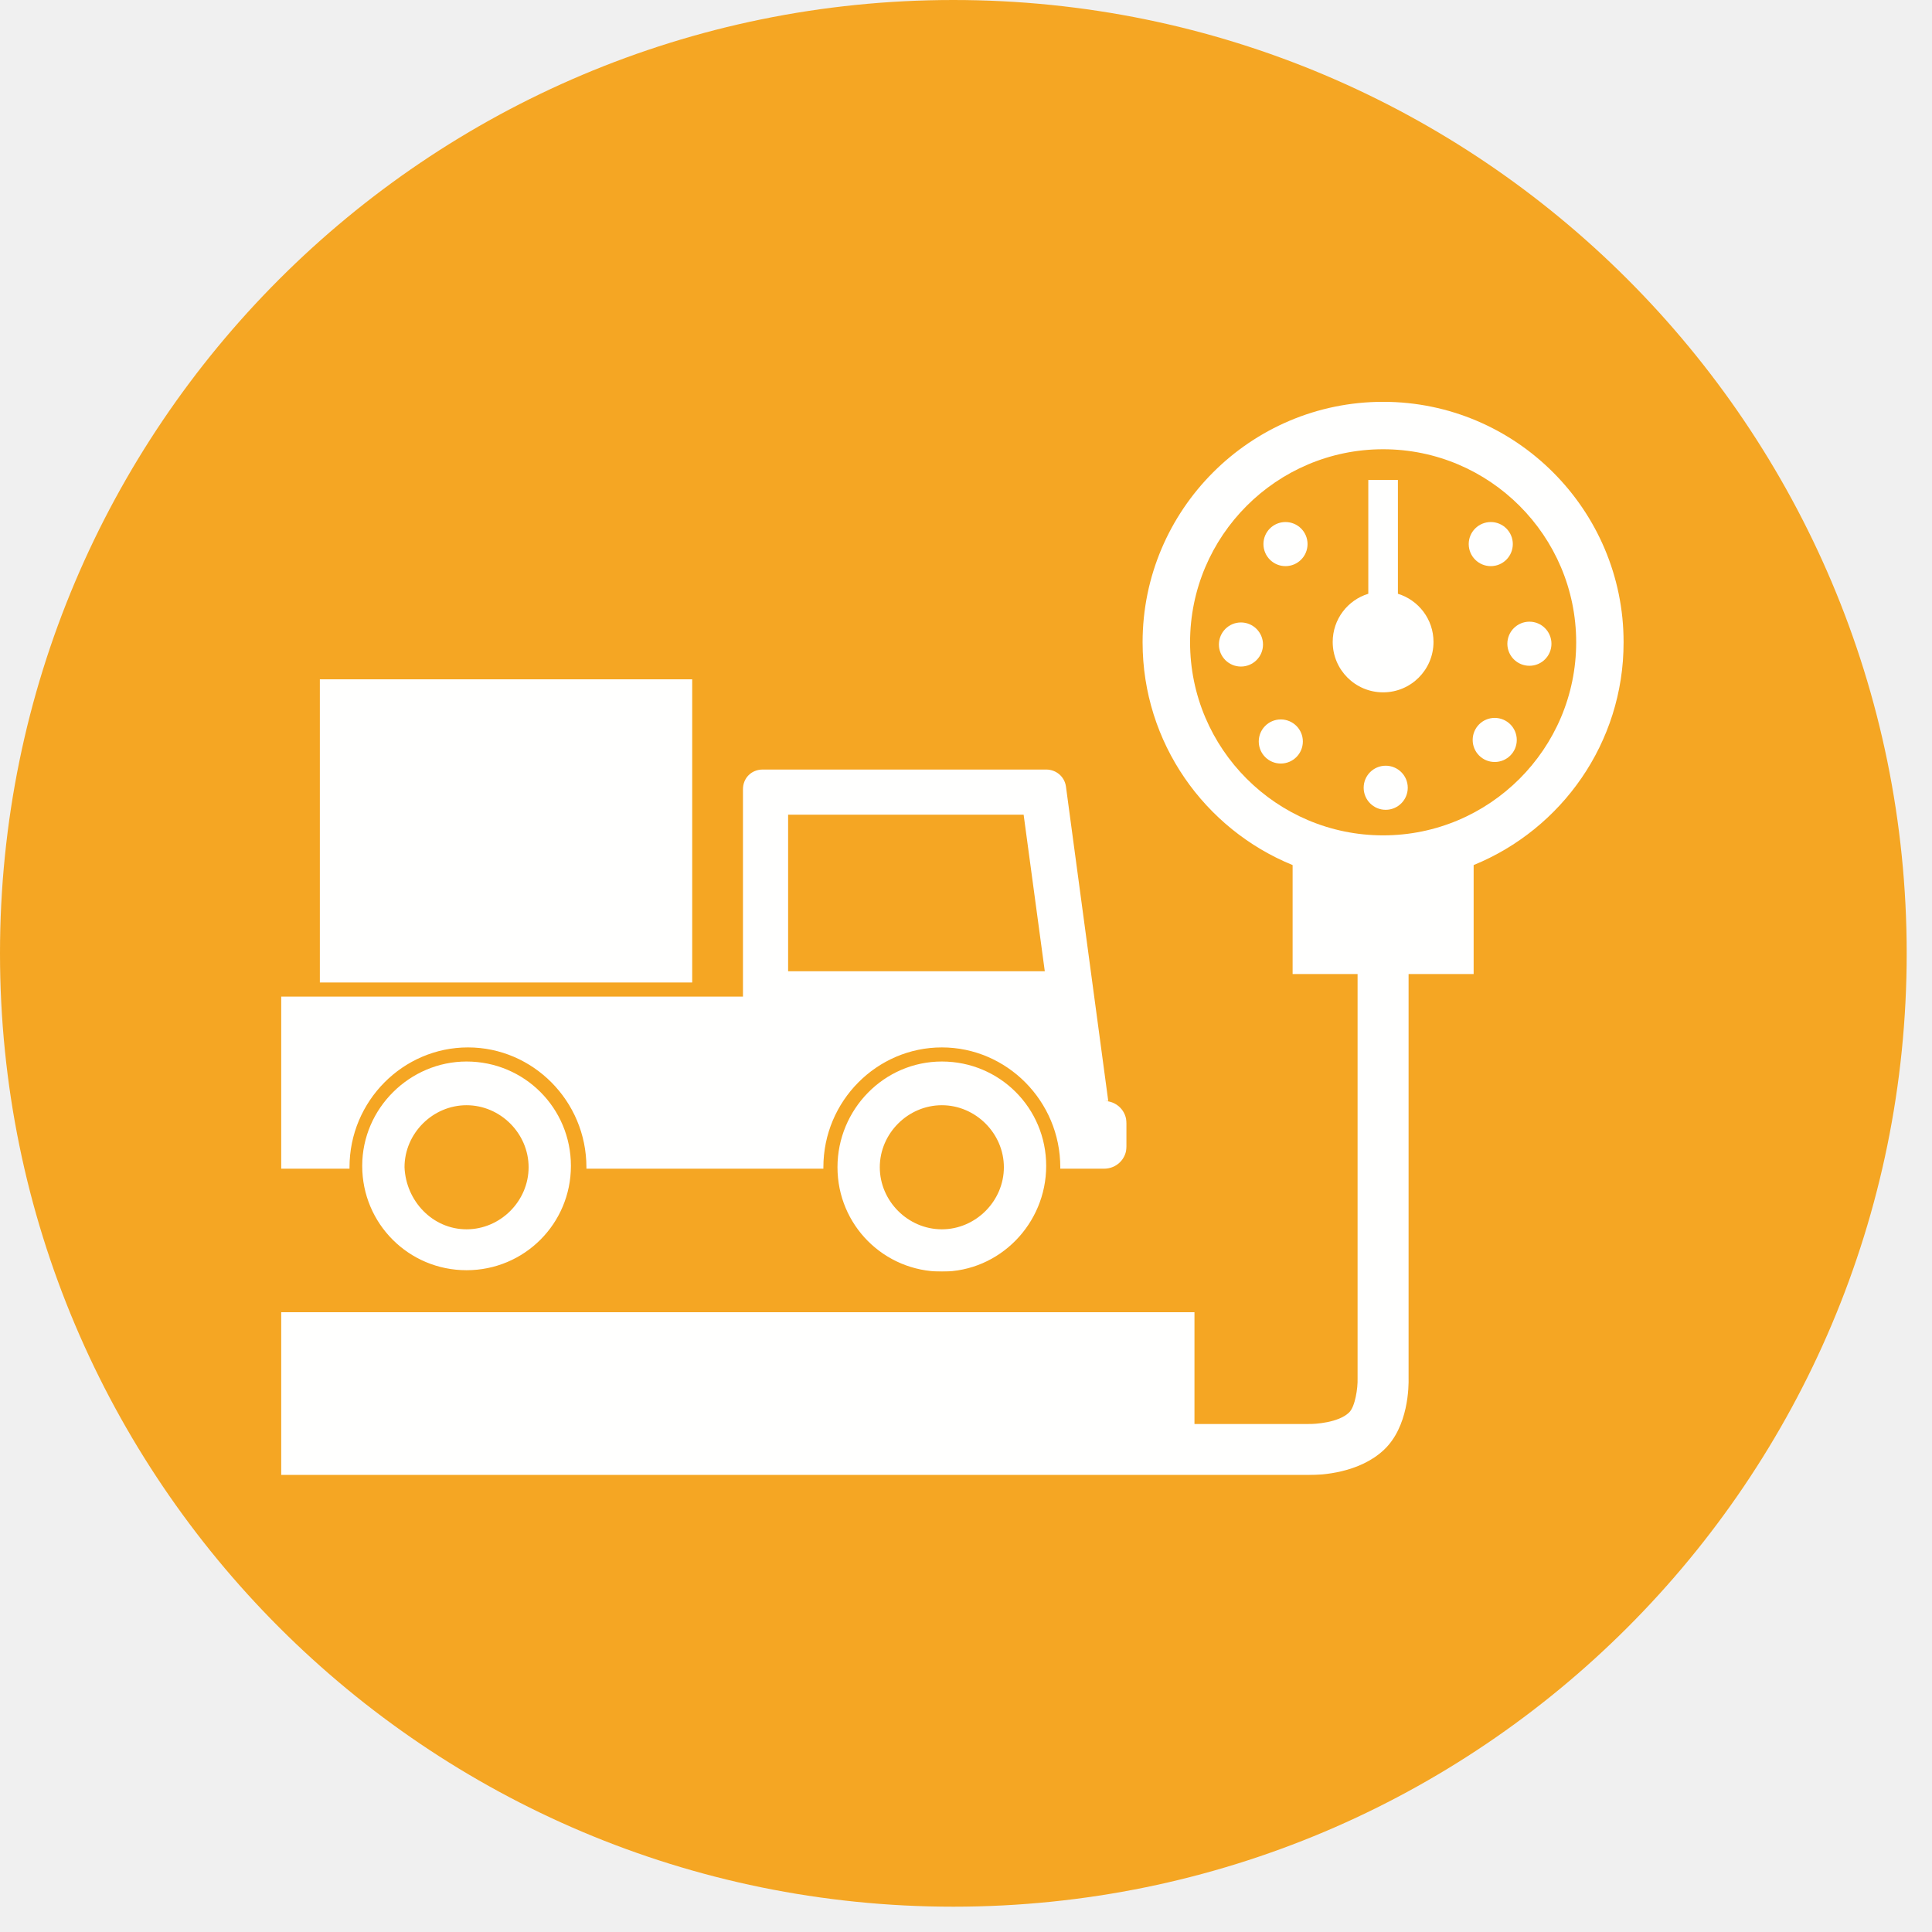
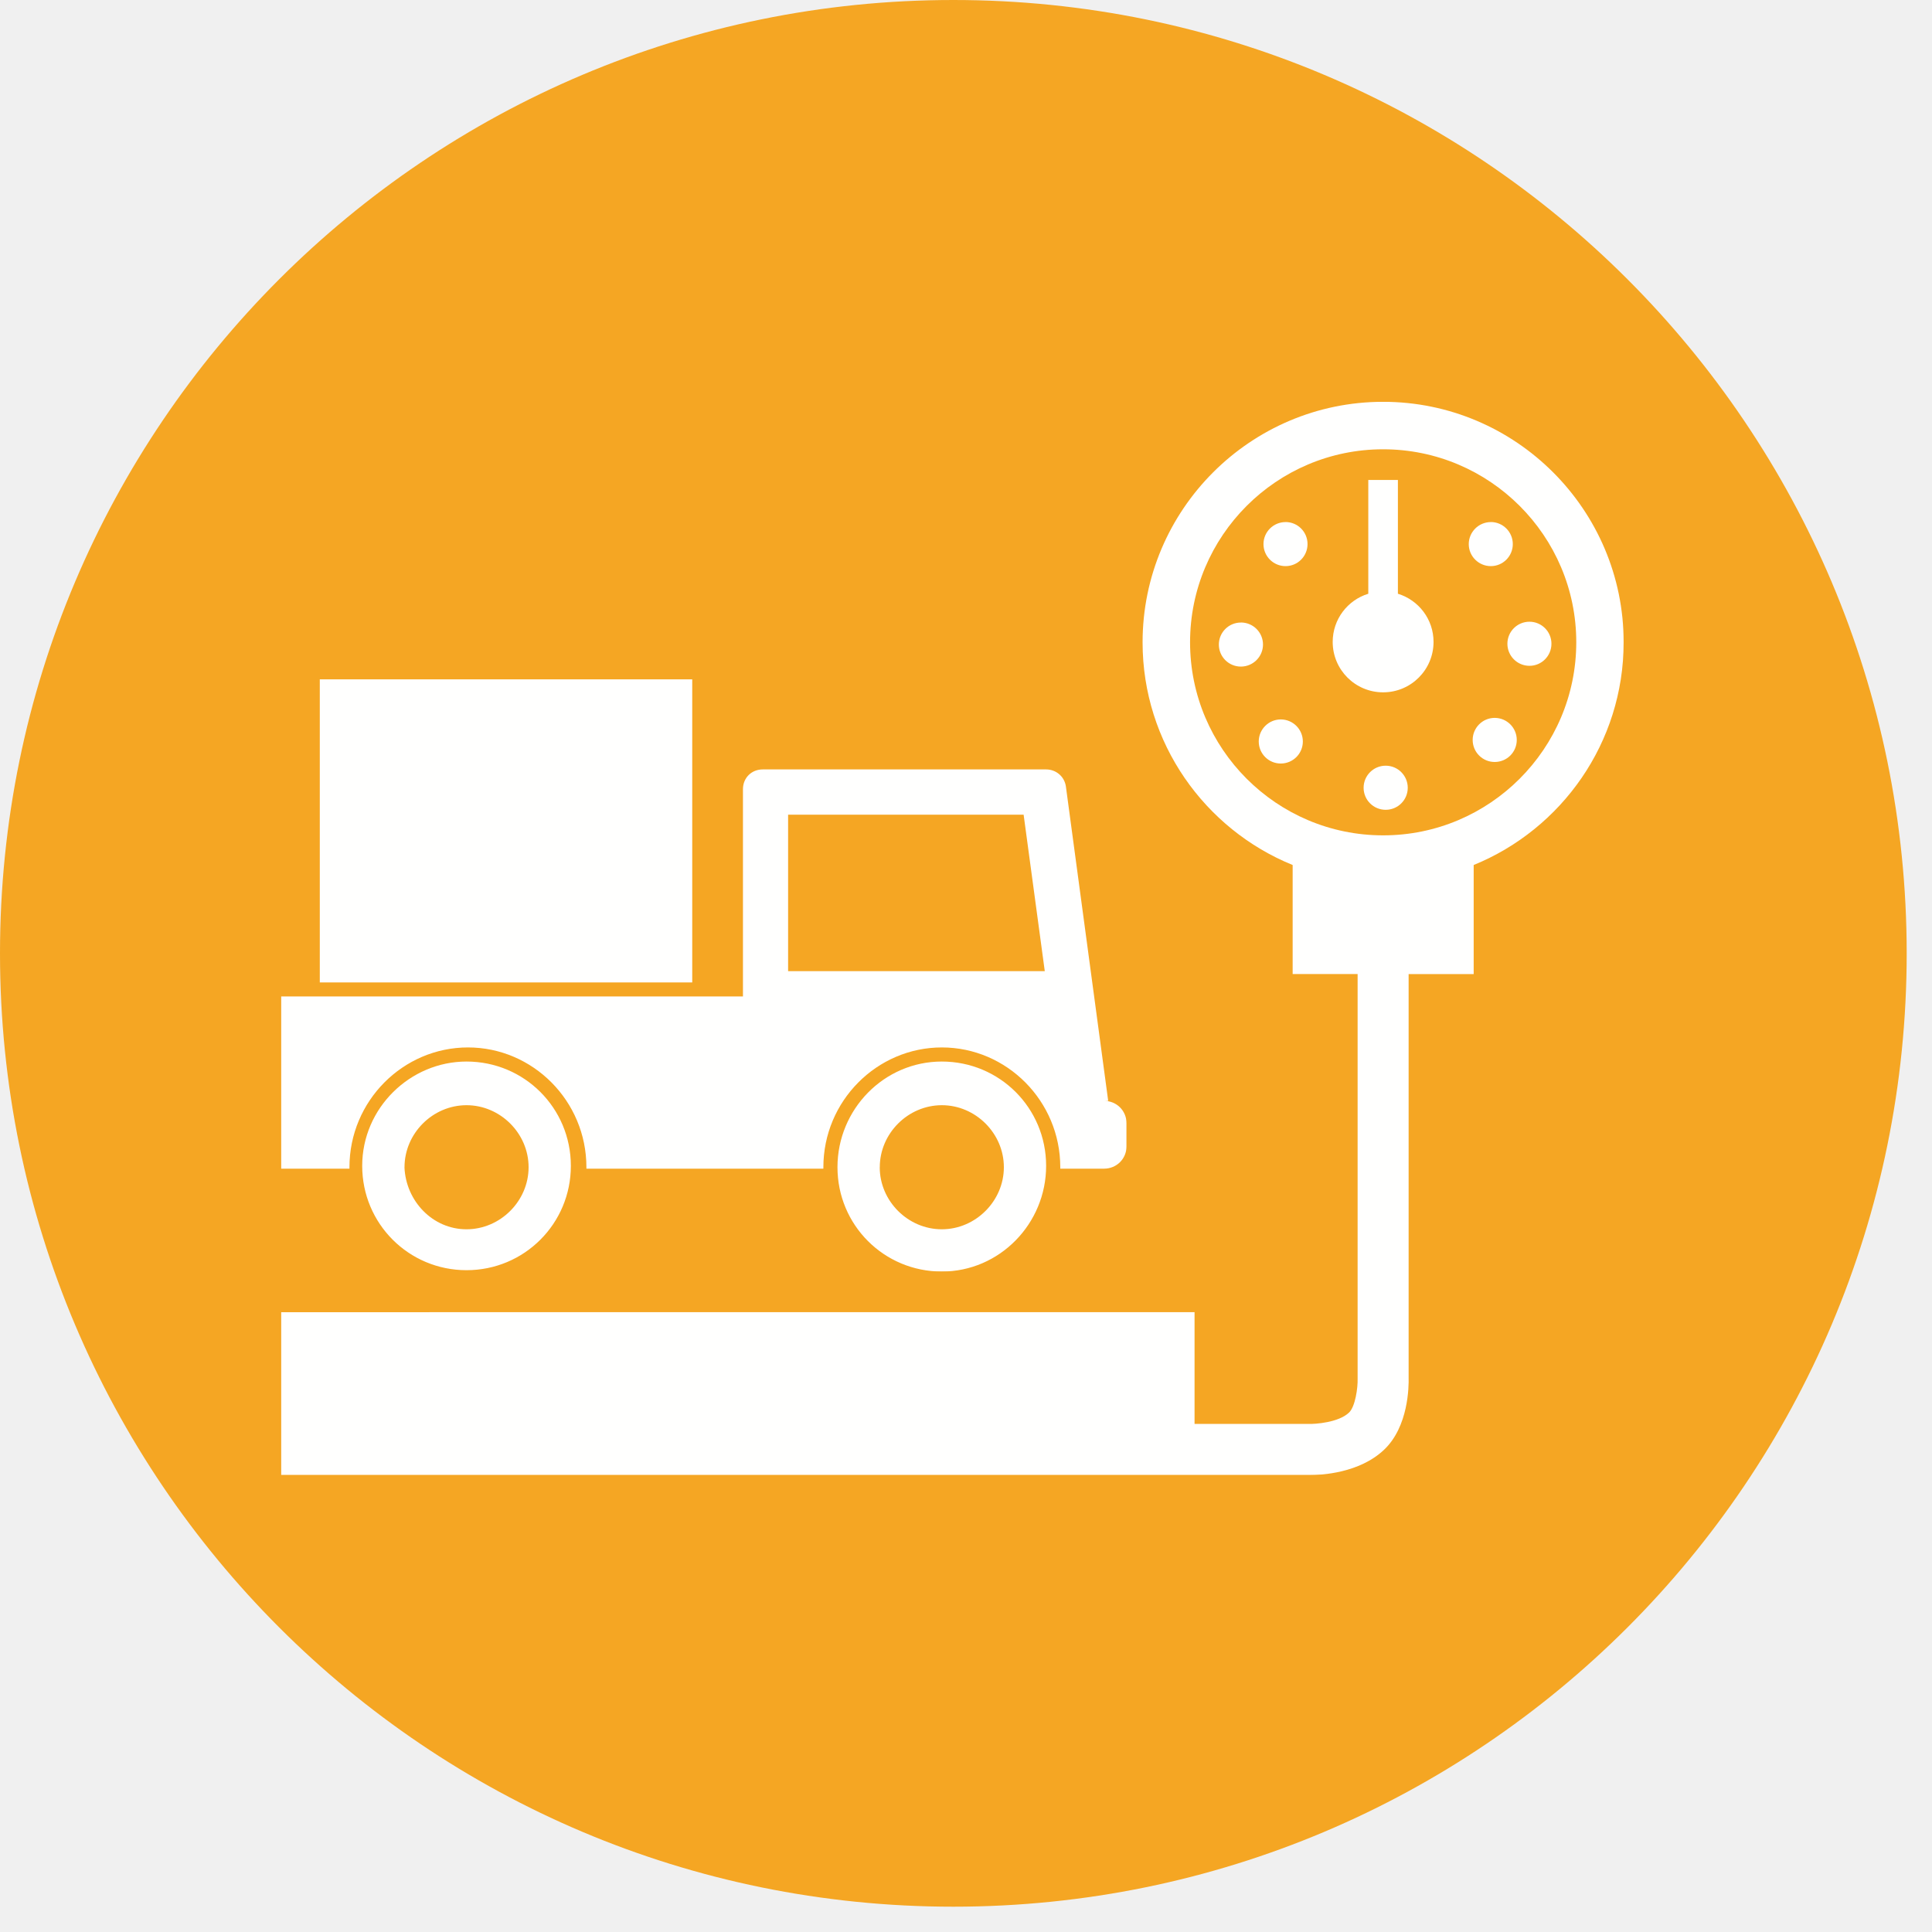
- <svg xmlns="http://www.w3.org/2000/svg" xmlns:xlink="http://www.w3.org/1999/xlink" width="40px" height="40px" viewBox="0 0 40 40" version="1.1">
+ <svg xmlns="http://www.w3.org/2000/svg" xmlns:xlink="http://www.w3.org/1999/xlink" width="40" height="40" viewBox="0 0 40 40">
  <defs>
-     <polygon id="path-1" points="0.017 0.054 0.017 12.317 17.519 12.317 17.519 0.054 0.017 0.054" />
-     <polygon id="path-3" points="0.017 22.412 0.017 0.192 27.81 0.192 27.81 22.412" />
+     <path id="a" d="M.017.054v12.263H17.52V.054H.016z" />
+     <path id="c" d="M.017 22.412V.192H27.81v22.22z" />
  </defs>
-   <g id="LocatorMaps" stroke="none" stroke-width="1" fill="none" fill-rule="evenodd">
-     <g id="PPPO_Location_Desktop" transform="translate(-478, -470)">
-       <g id="Group-17" transform="translate(478, 470)">
-         <circle id="Oval" fill="#F5A623" cx="19.738" cy="19.738" r="19.738" />
-         <g id="noun_710090_white" transform="translate(5.805179, 8.127251)">
-           <g id="Group-3" transform="translate(0, 5.883248)">
-             <mask id="mask-2" fill="white">
-               <use xlink:href="#path-1" />
-             </mask>
-             <g id="Clip-2" />
-             <path d="M2.57,10.156 C2.57,9.456 3.153,8.872 3.854,8.872 C4.555,8.872 5.139,9.456 5.139,10.156 C5.139,10.857 4.555,11.441 3.854,11.441 C3.153,11.441 2.599,10.857 2.57,10.156 Z M1.694,10.128 C1.694,11.324 2.657,12.288 3.854,12.288 C5.051,12.288 6.015,11.324 6.015,10.128 C6.015,8.93 5.051,7.967 3.854,7.967 C2.686,7.967 1.694,8.93 1.694,10.128 Z M12.41,10.156 C12.41,9.456 12.994,8.872 13.695,8.872 C14.395,8.872 14.979,9.456 14.979,10.156 C14.979,10.857 14.395,11.441 13.695,11.441 C12.994,11.441 12.41,10.857 12.41,10.156 Z M11.534,10.156 C11.534,11.354 12.497,12.317 13.695,12.317 C14.892,12.317 15.855,11.324 15.855,10.128 C15.855,8.93 14.892,7.967 13.695,7.967 C12.497,7.967 11.534,8.959 11.534,10.156 Z M0.817,6.331 L8.526,6.331 L8.526,0.054 L0.817,0.054 L0.817,6.331 Z M10.512,2.857 L15.388,2.857 L15.826,6.098 L10.512,6.098 L10.512,2.857 Z M0,6.623 L0,10.186 L1.431,10.186 L1.431,10.156 C1.431,8.784 2.54,7.675 3.884,7.675 C5.227,7.675 6.336,8.784 6.336,10.156 L6.336,10.186 L11.242,10.186 L11.242,10.156 C11.242,8.784 12.351,7.675 13.695,7.675 C15.038,7.675 16.147,8.784 16.147,10.156 L16.147,10.186 L17.052,10.186 C17.315,10.186 17.519,9.981 17.519,9.719 L17.519,9.252 C17.519,8.988 17.315,8.784 17.052,8.784 L17.14,8.784 L16.264,2.273 C16.235,2.068 16.06,1.922 15.855,1.922 L9.986,1.922 C9.752,1.922 9.577,2.098 9.577,2.331 L9.577,6.623 L0,6.623 L0,6.623 Z" id="Fill-1" fill="#FFFFFE" mask="url(#mask-2)" />
-           </g>
-           <path d="M20.809,2.681 C21.062,2.681 21.266,2.885 21.266,3.137 C21.266,3.389 21.062,3.594 20.809,3.594 C20.557,3.594 20.353,3.389 20.353,3.137 C20.353,2.885 20.557,2.681 20.809,2.681" id="Fill-4" fill="#FFFFFE" />
-           <path d="M19.887,4.76 C20.139,4.76 20.344,4.965 20.344,5.217 C20.344,5.469 20.139,5.673 19.887,5.673 C19.635,5.673 19.431,5.469 19.431,5.217 C19.431,4.965 19.635,4.76 19.887,4.76" id="Fill-5" fill="#FFFFFE" />
-           <path d="M25.06,2.681 C25.312,2.681 25.516,2.885 25.516,3.137 C25.516,3.389 25.312,3.594 25.06,3.594 C24.807,3.594 24.603,3.389 24.603,3.137 C24.603,2.885 24.807,2.681 25.06,2.681" id="Fill-6" fill="#FFFFFE" />
-           <path d="M20.712,6.768 C20.964,6.768 21.169,6.972 21.169,7.224 C21.169,7.477 20.964,7.681 20.712,7.681 C20.46,7.681 20.256,7.477 20.256,7.224 C20.256,6.972 20.46,6.768 20.712,6.768" id="Fill-7" fill="#FFFFFE" />
-           <path d="M25.141,6.736 C25.393,6.736 25.598,6.94 25.598,7.193 C25.598,7.445 25.393,7.649 25.141,7.649 C24.889,7.649 24.685,7.445 24.685,7.193 C24.685,6.94 24.889,6.736 25.141,6.736" id="Fill-8" fill="#FFFFFE" />
-           <path d="M22.884,7.726 C23.136,7.726 23.341,7.93 23.341,8.182 C23.341,8.434 23.136,8.639 22.884,8.639 C22.632,8.639 22.428,8.434 22.428,8.182 C22.428,7.93 22.632,7.726 22.884,7.726" id="Fill-9" fill="#FFFFFE" />
-           <path d="M25.86,4.744 C26.112,4.744 26.316,4.949 26.316,5.201 C26.316,5.453 26.112,5.657 25.86,5.657 C25.607,5.657 25.403,5.453 25.403,5.201 C25.403,4.949 25.607,4.744 25.86,4.744" id="Fill-10" fill="#FFFFFE" />
-           <g id="Group-14">
-             <mask id="mask-4" fill="white">
-               <use xlink:href="#path-3" />
-             </mask>
-             <g id="Clip-12" />
-             <path d="M23.137,4.166 L23.137,1.81 L22.524,1.81 L22.524,4.166 C22.097,4.296 21.787,4.693 21.787,5.163 C21.787,5.74 22.254,6.207 22.831,6.207 C23.407,6.207 23.874,5.74 23.874,5.163 C23.874,4.694 23.564,4.297 23.137,4.166" id="Fill-11" fill="#FFFFFE" mask="url(#mask-4)" />
-             <path d="M22.831,9.168 C20.627,9.168 18.834,7.375 18.834,5.171 C18.834,2.967 20.626,1.174 22.831,1.174 C25.035,1.174 26.828,2.967 26.828,5.171 C26.828,7.375 25.035,9.168 22.831,9.168 Z M15.146,19.041 L13.627,19.041 L15.146,19.041 Z M12.727,19.041 L6.359,19.041 L12.727,19.041 Z M5.482,19.041 L3.963,19.041 L5.482,19.041 Z M3.086,19.041 L0,19.041 L0,22.412 C0,22.412 21.279,22.412 21.304,22.412 C21.555,22.412 22.34,22.371 22.851,21.887 C23.355,21.409 23.363,20.58 23.358,20.395 L23.358,12.039 L24.705,12.039 L24.705,9.783 C26.524,9.041 27.81,7.254 27.81,5.171 C27.81,2.426 25.576,0.192 22.831,0.192 C20.085,0.192 17.851,2.426 17.851,5.171 C17.851,7.254 19.137,9.041 20.957,9.783 L20.957,12.039 L22.302,12.039 L22.302,20.419 C22.308,20.604 22.254,20.997 22.124,21.119 C21.906,21.327 21.425,21.359 21.276,21.355 L18.925,21.355 L18.925,19.041 L16.023,19.041 L3.086,19.041 Z" id="Fill-13" fill="#FFFFFE" mask="url(#mask-4)" />
-           </g>
-         </g>
-       </g>
+   <g fill="none" fill-rule="evenodd">
+     <circle fill="#F5A623" cx="19.738" cy="19.738" r="19.738" />
+     <g transform="translate(5.805 14.01)">
+       <mask id="b" fill="#fff">
+         <use xlink:href="#a" />
+       </mask>
+       <path d="M2.57 10.156c0-.7.583-1.284 1.284-1.284.7 0 1.285.584 1.285 1.284 0 .7-.585 1.285-1.286 1.285-.7 0-1.255-.583-1.284-1.284zm-.876-.028c0 1.196.963 2.16 2.16 2.16s2.16-.964 2.16-2.16c0-1.198-.963-2.16-2.16-2.16-1.168 0-2.16.962-2.16 2.16zm10.716.028c0-.7.584-1.284 1.285-1.284.7 0 1.284.584 1.284 1.284 0 .7-.585 1.285-1.285 1.285s-1.285-.583-1.285-1.284zm-.876 0c0 1.198.963 2.16 2.16 2.16 1.198 0 2.16-.992 2.16-2.188 0-1.198-.962-2.16-2.16-2.16-1.197 0-2.16.99-2.16 2.188zM.817 6.33h7.71V.055H.816V6.33zm9.695-3.473h4.876l.438 3.24h-5.314v-3.24zM0 6.623v3.563h1.43v-.03c0-1.372 1.11-2.48 2.454-2.48 1.343 0 2.452 1.108 2.452 2.48v.03h4.906v-.03c0-1.372 1.11-2.48 2.453-2.48 1.343 0 2.452 1.108 2.452 2.48v.03h.905c.263 0 .467-.205.467-.467V9.25c0-.264-.205-.468-.468-.468h.088l-.876-6.51c-.03-.206-.204-.352-.41-.352H9.987c-.234 0-.41.176-.41.41v4.29H0z" fill="#FFFFFE" mask="url(#b)" />
+     </g>
+     <path d="M26.615 10.808c.252 0 .456.204.456.456s-.203.457-.455.457-.457-.204-.457-.456.205-.456.457-.456M25.692 12.888c.252 0 .457.204.457.456s-.206.457-.458.457-.456-.204-.456-.456.204-.456.456-.456M30.865 10.808c.252 0 .456.205.456.457 0 .25-.203.456-.455.456s-.457-.204-.457-.455c0-.252.205-.457.457-.457M26.517 14.895c.252 0 .457.205.457.457s-.205.456-.457.456-.456-.204-.456-.456.205-.457.457-.457M30.946 14.863c.253 0 .457.205.457.457s-.204.456-.457.456c-.252 0-.456-.204-.456-.456s.204-.457.456-.457M28.69 15.853c.252 0 .456.205.456.457s-.204.456-.457.456-.457-.204-.457-.456.204-.457.456-.457M31.665 12.872c.252 0 .456.204.456.456s-.203.457-.455.457c-.253 0-.457-.205-.457-.457s.204-.456.457-.456" fill="#FFFFFE" />
+     <g transform="translate(5.805 8.127)">
+       <mask id="d" fill="#fff">
+         <use xlink:href="#c" />
+       </mask>
+       <path d="M23.137 4.166V1.81h-.613v2.356c-.427.13-.737.527-.737.997 0 .577.467 1.044 1.044 1.044s1.044-.467 1.044-1.044c0-.47-.31-.866-.737-.997" fill="#FFFFFE" mask="url(#d)" />
+       <path d="M22.83 9.168c-2.203 0-3.996-1.793-3.996-3.997 0-2.203 1.792-3.996 3.997-3.996S26.83 2.967 26.83 5.17c0 2.205-1.793 3.998-3.997 3.998zm-7.684 9.873h-1.52 1.52zm-2.42 0H6.36h6.367zm-7.244 0h-1.52 1.52zm-2.396 0H0v3.372h21.304c.25 0 1.036-.04 1.547-.525.505-.478.513-1.307.508-1.492V12.04h1.347V9.782c1.82-.742 3.105-2.53 3.105-4.612 0-2.744-2.234-4.978-4.98-4.978-2.745 0-4.98 2.234-4.98 4.98 0 2.082 1.287 3.87 3.107 4.61v2.257h1.345v8.38c.006.184-.048.577-.178.7-.218.207-.7.24-.848.235h-2.35V19.04H3.085z" fill="#FFFFFE" mask="url(#d)" />
    </g>
  </g>
</svg>
